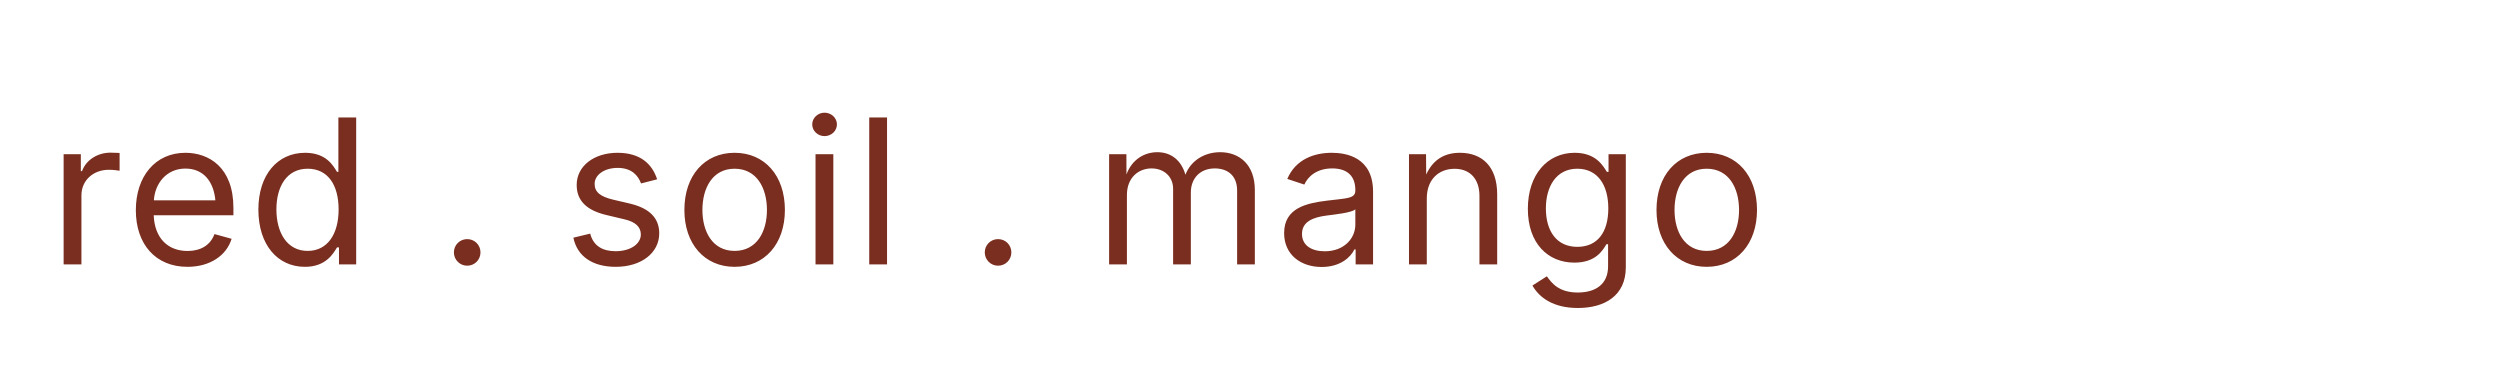
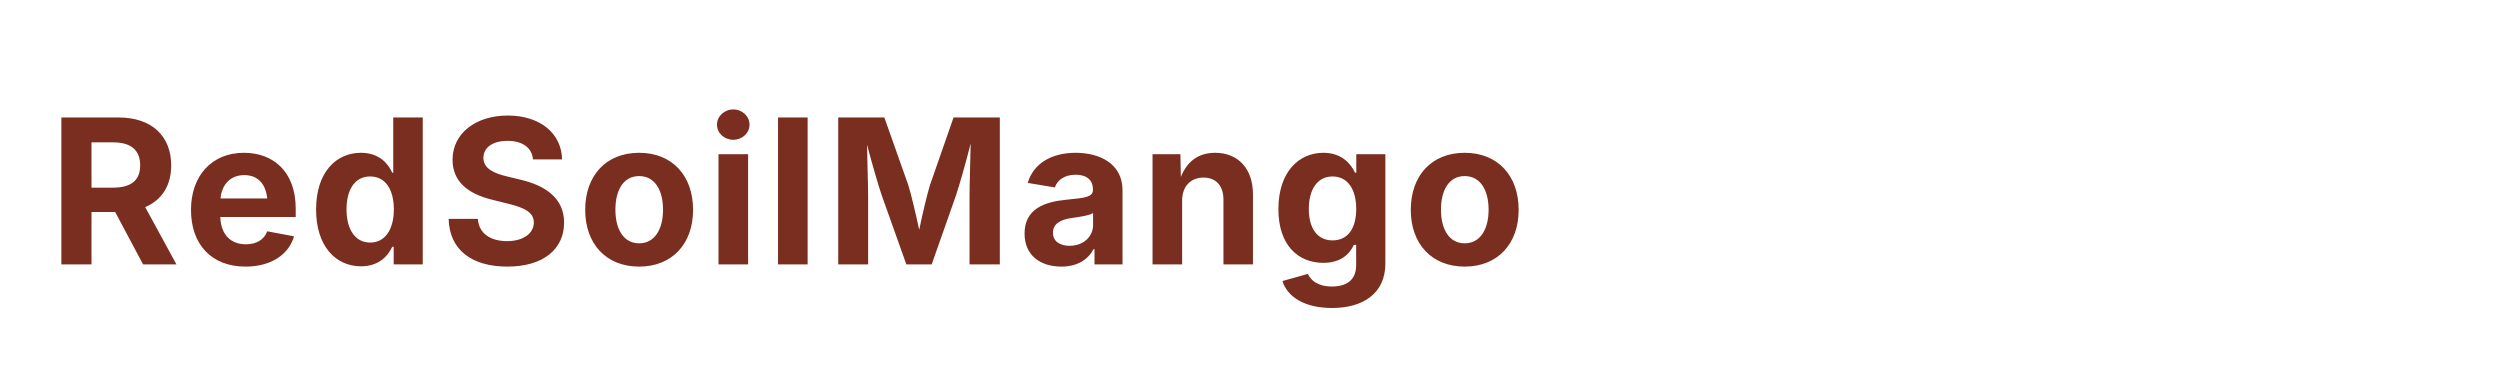
<svg xmlns="http://www.w3.org/2000/svg" viewBox="0 0 520 80" width="520" height="80" role="img" aria-label="Red Soil Mango">
-   <text x="10" y="55" font-family="Inter, 'Helvetica Neue', Helvetica, Arial, sans-serif" font-weight="400" font-size="42" letter-spacing="1" fill="#7A2E1F">red . soil . mango</text>
+   <text x="10" y="55" font-family="Inter, 'Helvetica Neue', Helvetica, Arial, sans-serif" font-weight="700" font-size="42" letter-spacing="1" fill="#7A2E1F">RedSoilMango</text>
</svg>
